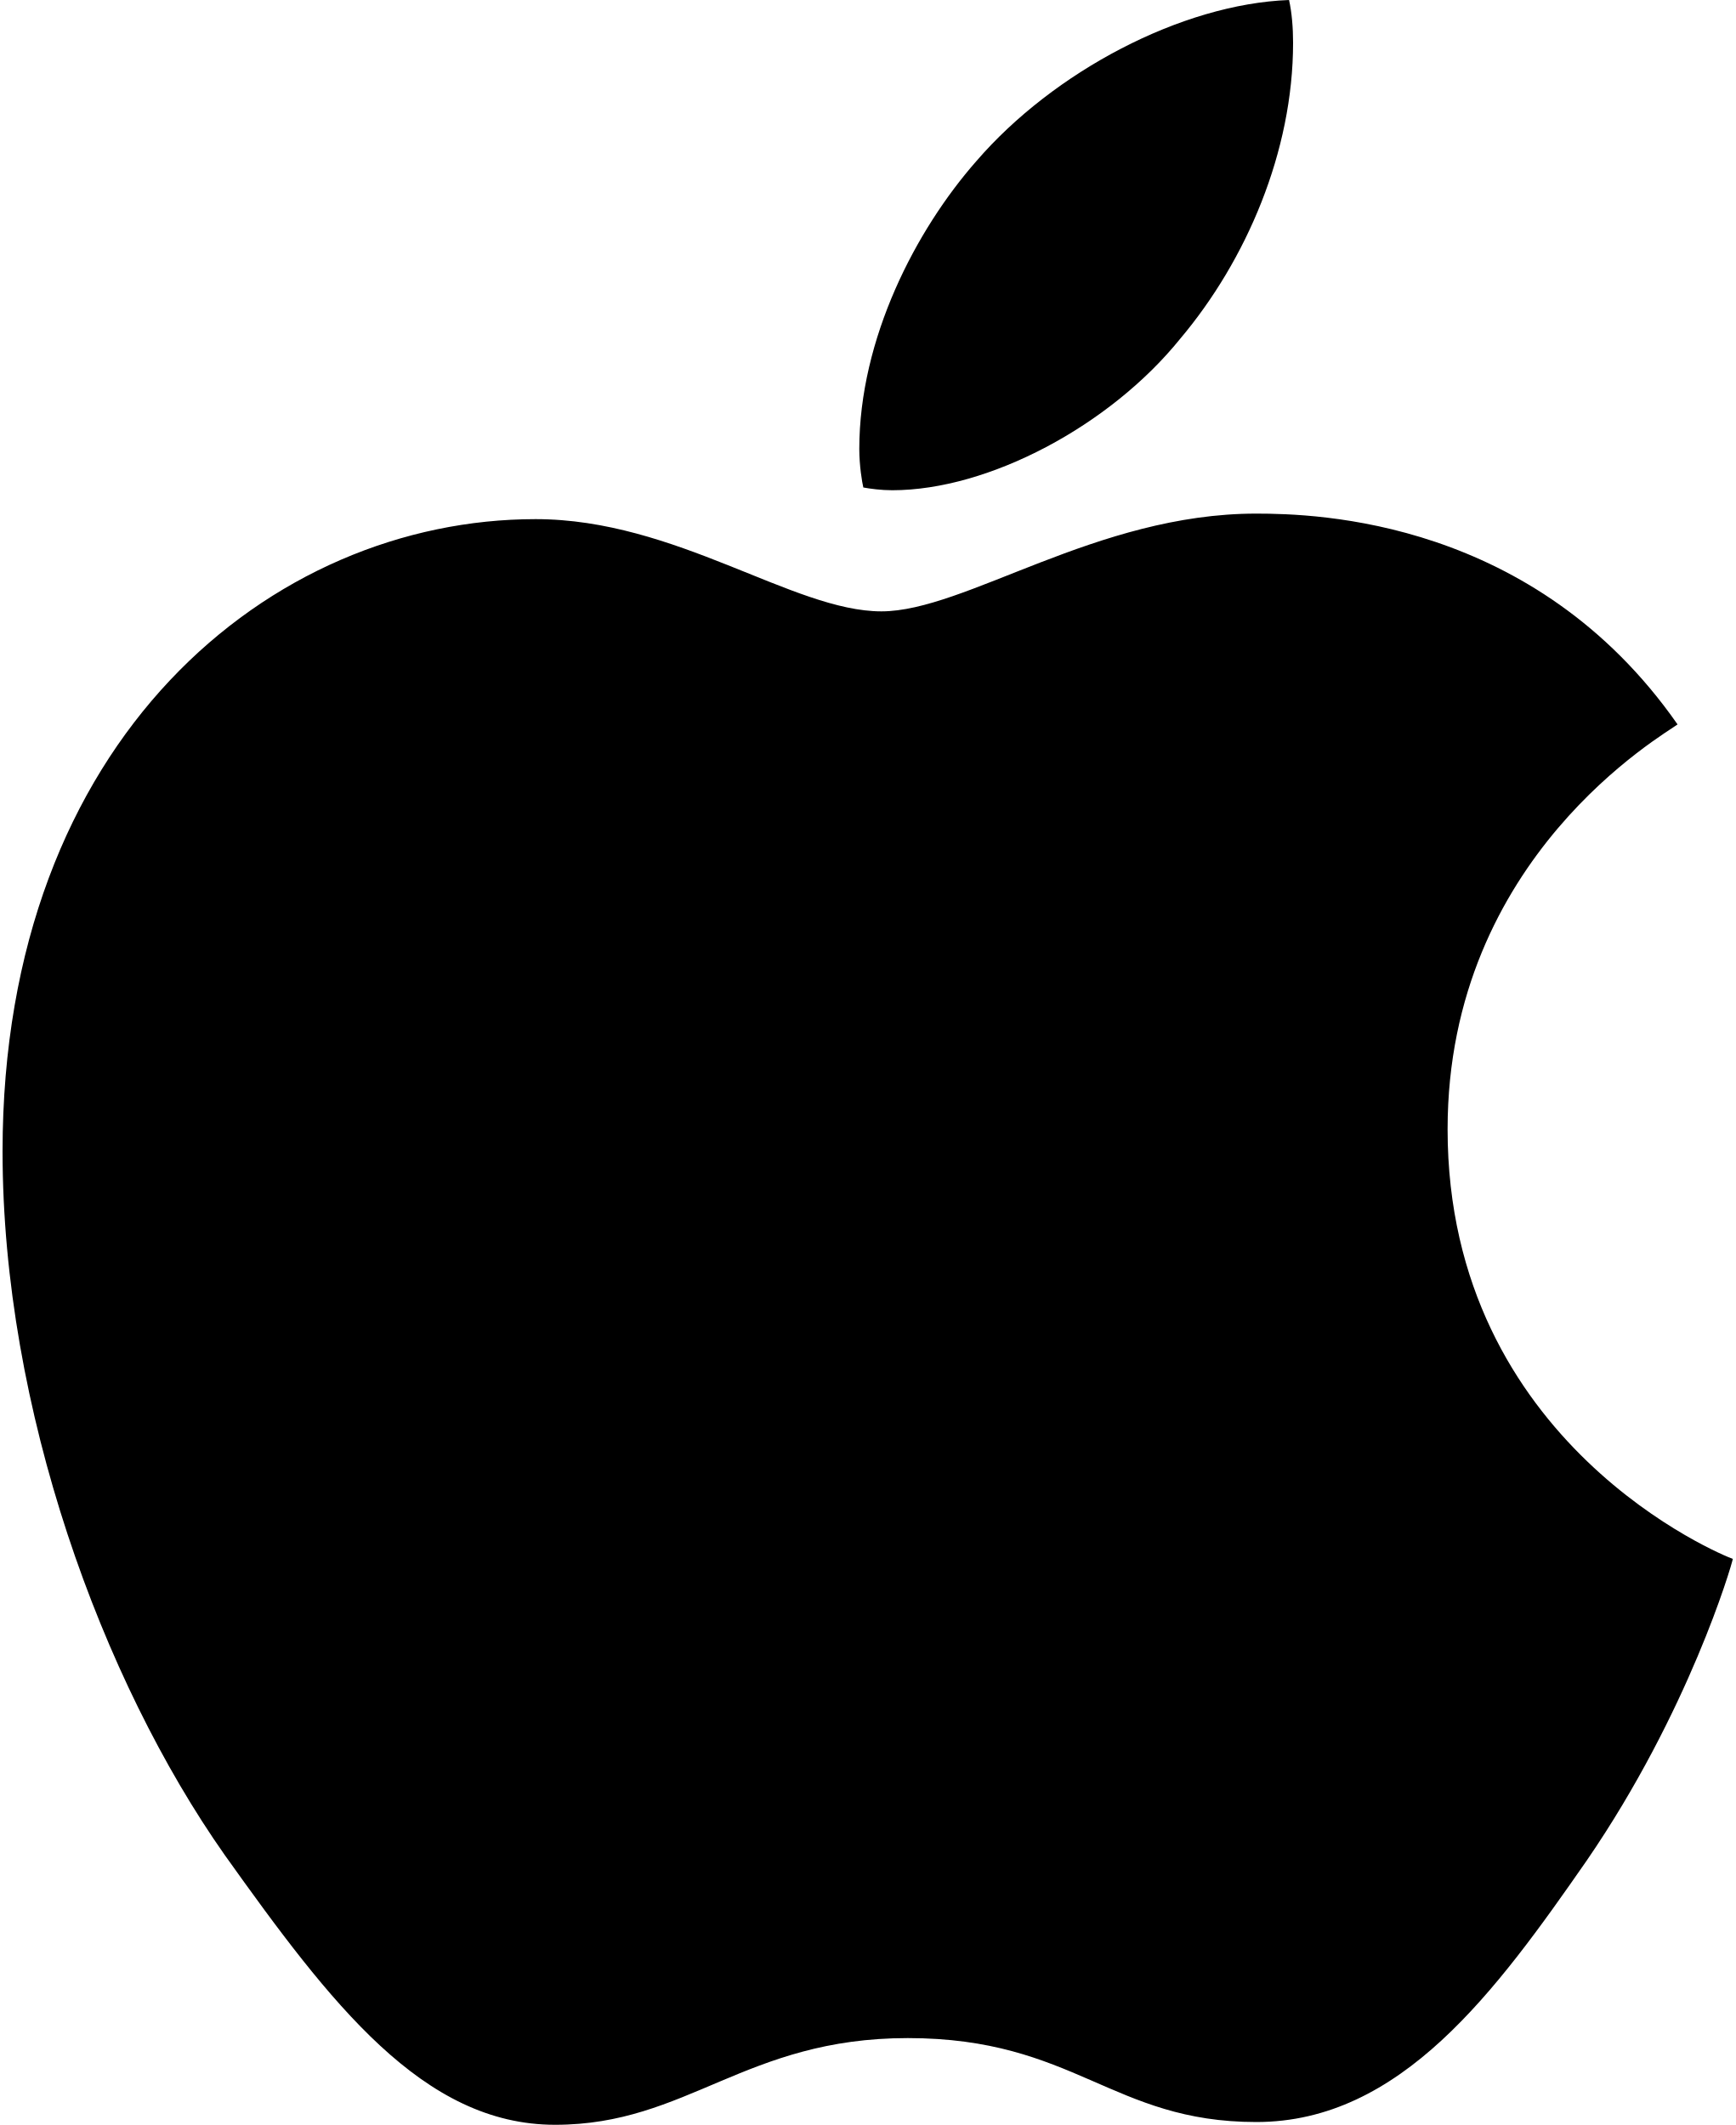
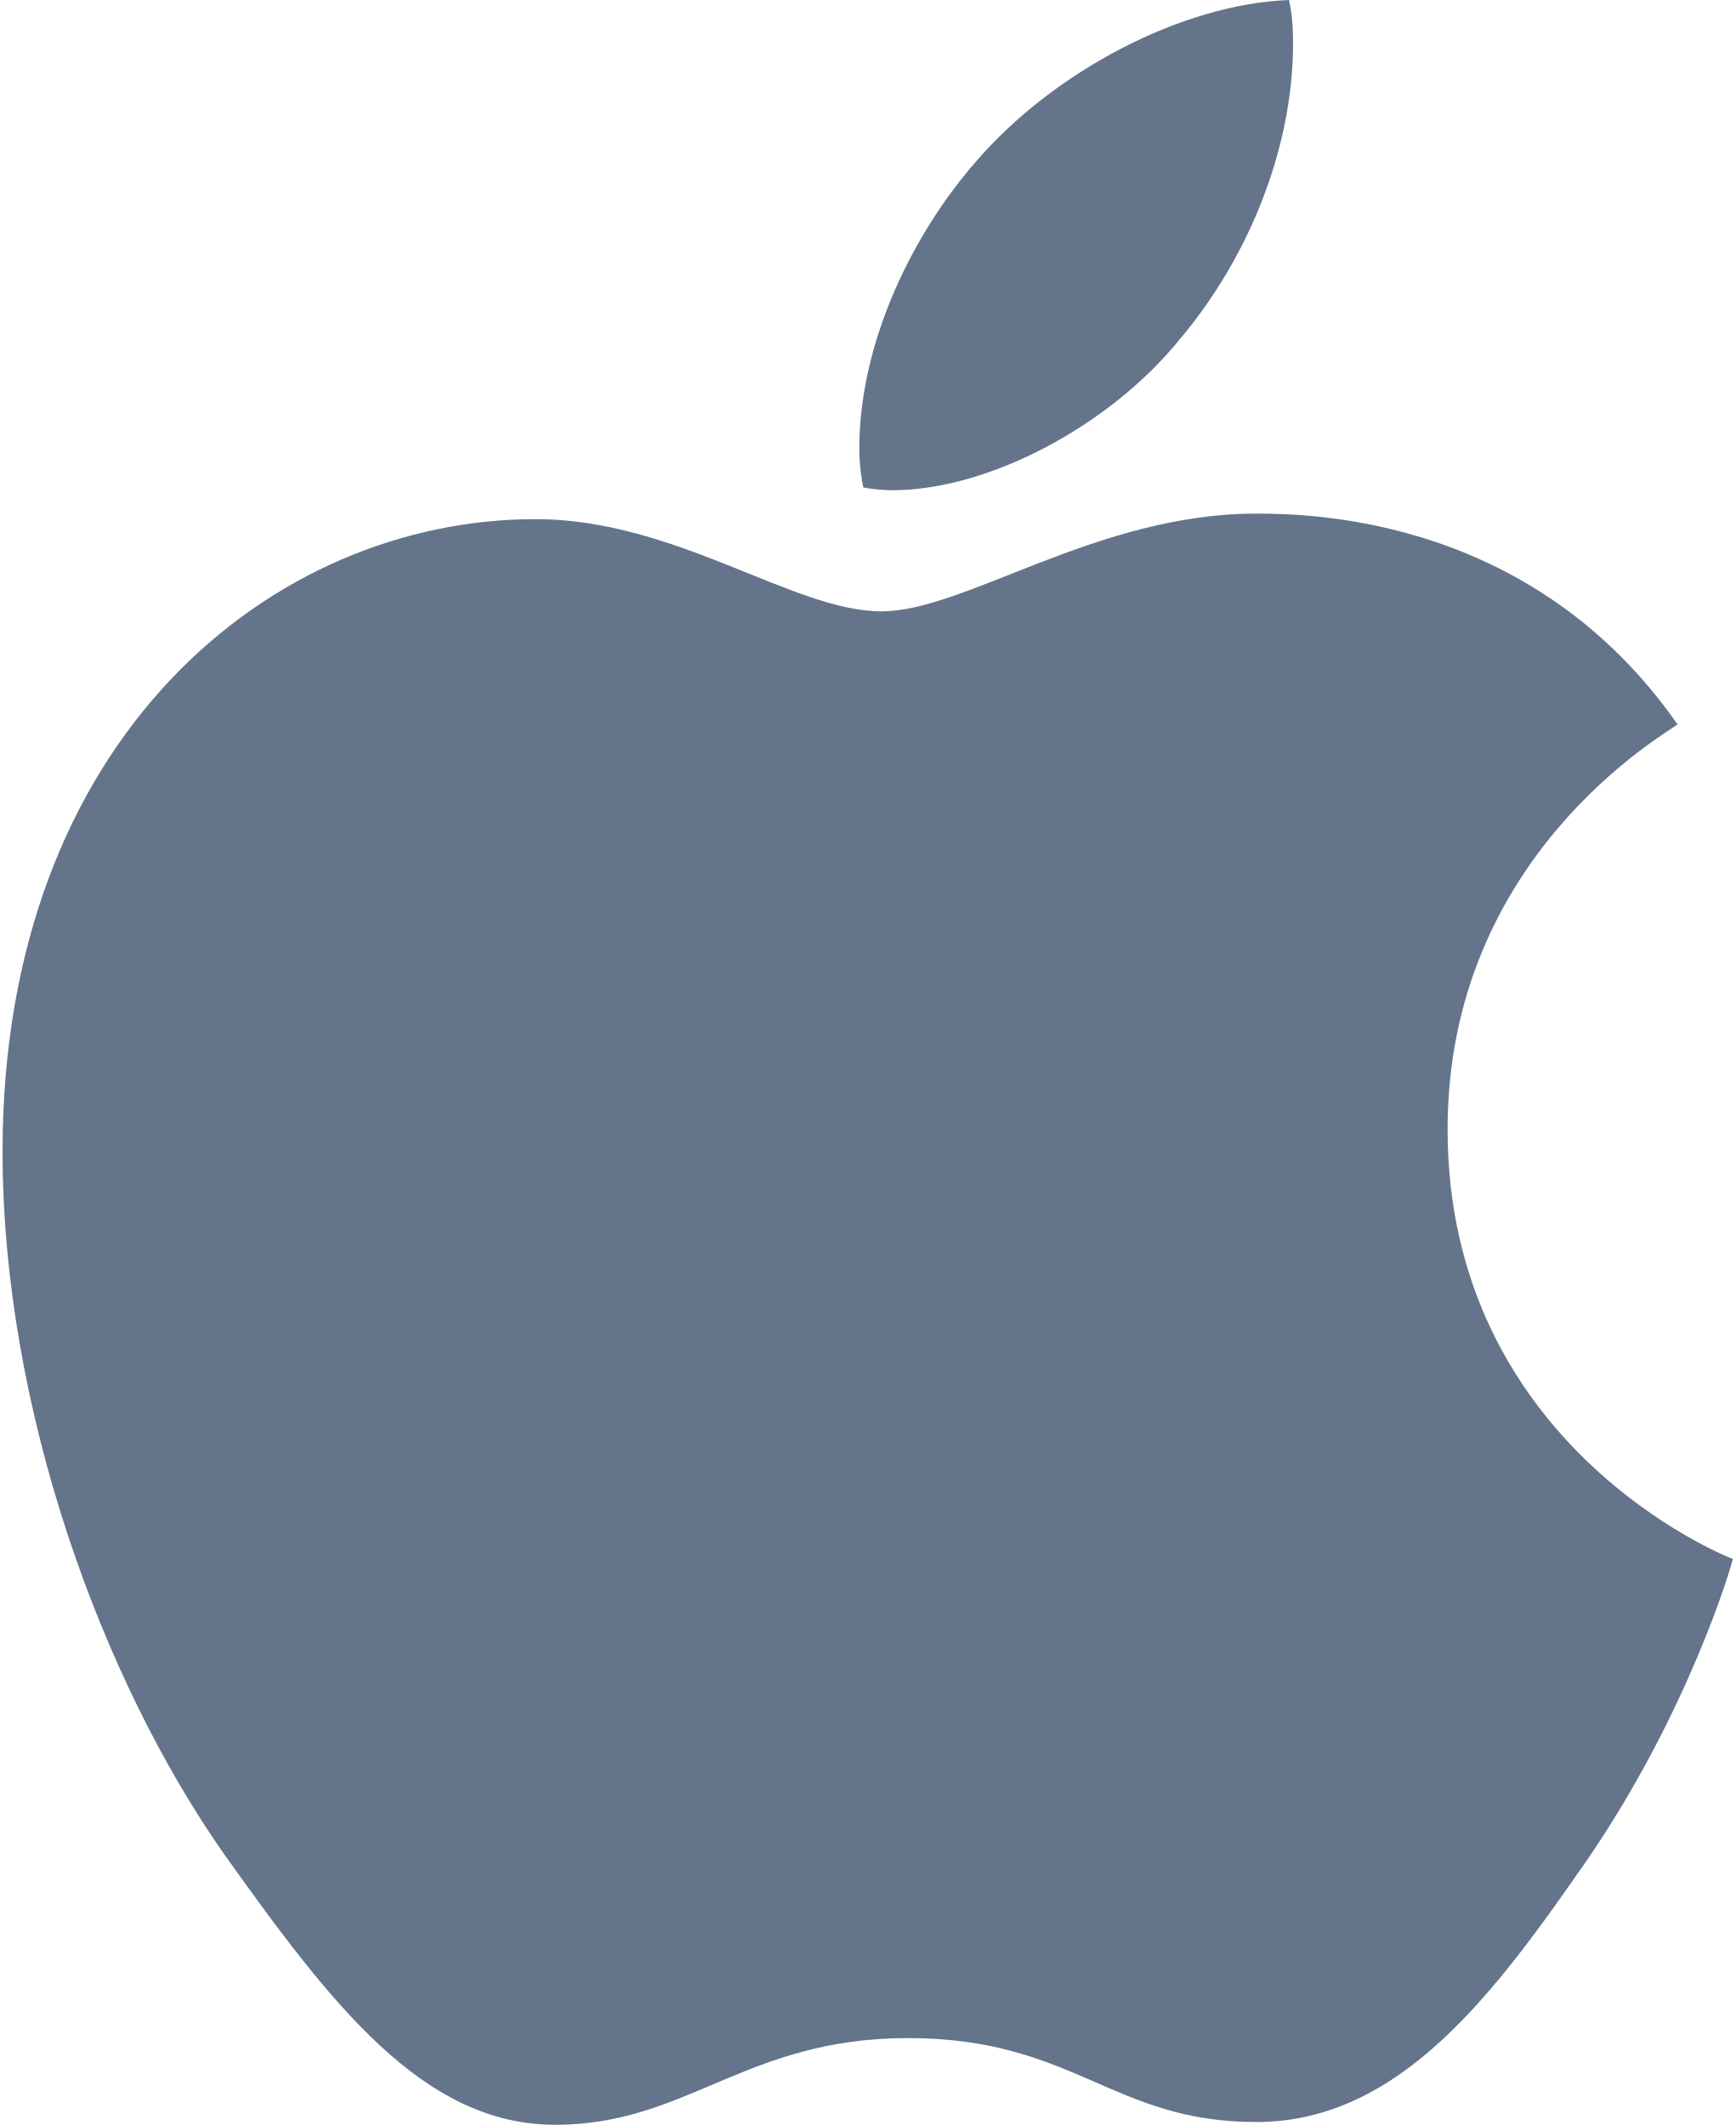
- <svg xmlns="http://www.w3.org/2000/svg" xml:space="preserve" width="209" height="256" viewBox="0 0 814 1000">
+ <svg xmlns="http://www.w3.org/2000/svg" fill="#64748b" xml:space="preserve" width="209" height="256" viewBox="0 0 814 1000">
  <path d="M788.1 340.9c-5.8 4.5-108.2 62.2-108.2 190.5 0 148.4 130.3 200.9 134.2 202.2-.6 3.2-20.7 71.9-68.7 141.9-42.8 61.6-87.5 123.1-155.5 123.1s-85.5-39.5-164-39.5c-76.5 0-103.7 40.8-165.9 40.8s-105.6-57-155.5-127C46.7 790.7 0 663 0 541.8c0-194.4 126.4-297.5 250.8-297.5 66.1 0 121.2 43.4 162.7 43.4 39.5 0 101.1-46 176.3-46 28.5 0 130.9 2.6 198.3 99.2zm-234-181.5c31.1-36.9 53.1-88.1 53.1-139.3 0-7.1-.6-14.3-1.9-20.1-50.6 1.9-110.8 33.7-147.1 75.8-28.5 32.4-55.1 83.6-55.1 135.5 0 7.8 1.3 15.6 1.9 18.1 3.2.6 8.4 1.3 13.6 1.3 45.4 0 102.5-30.4 135.5-71.3z" />
</svg>
